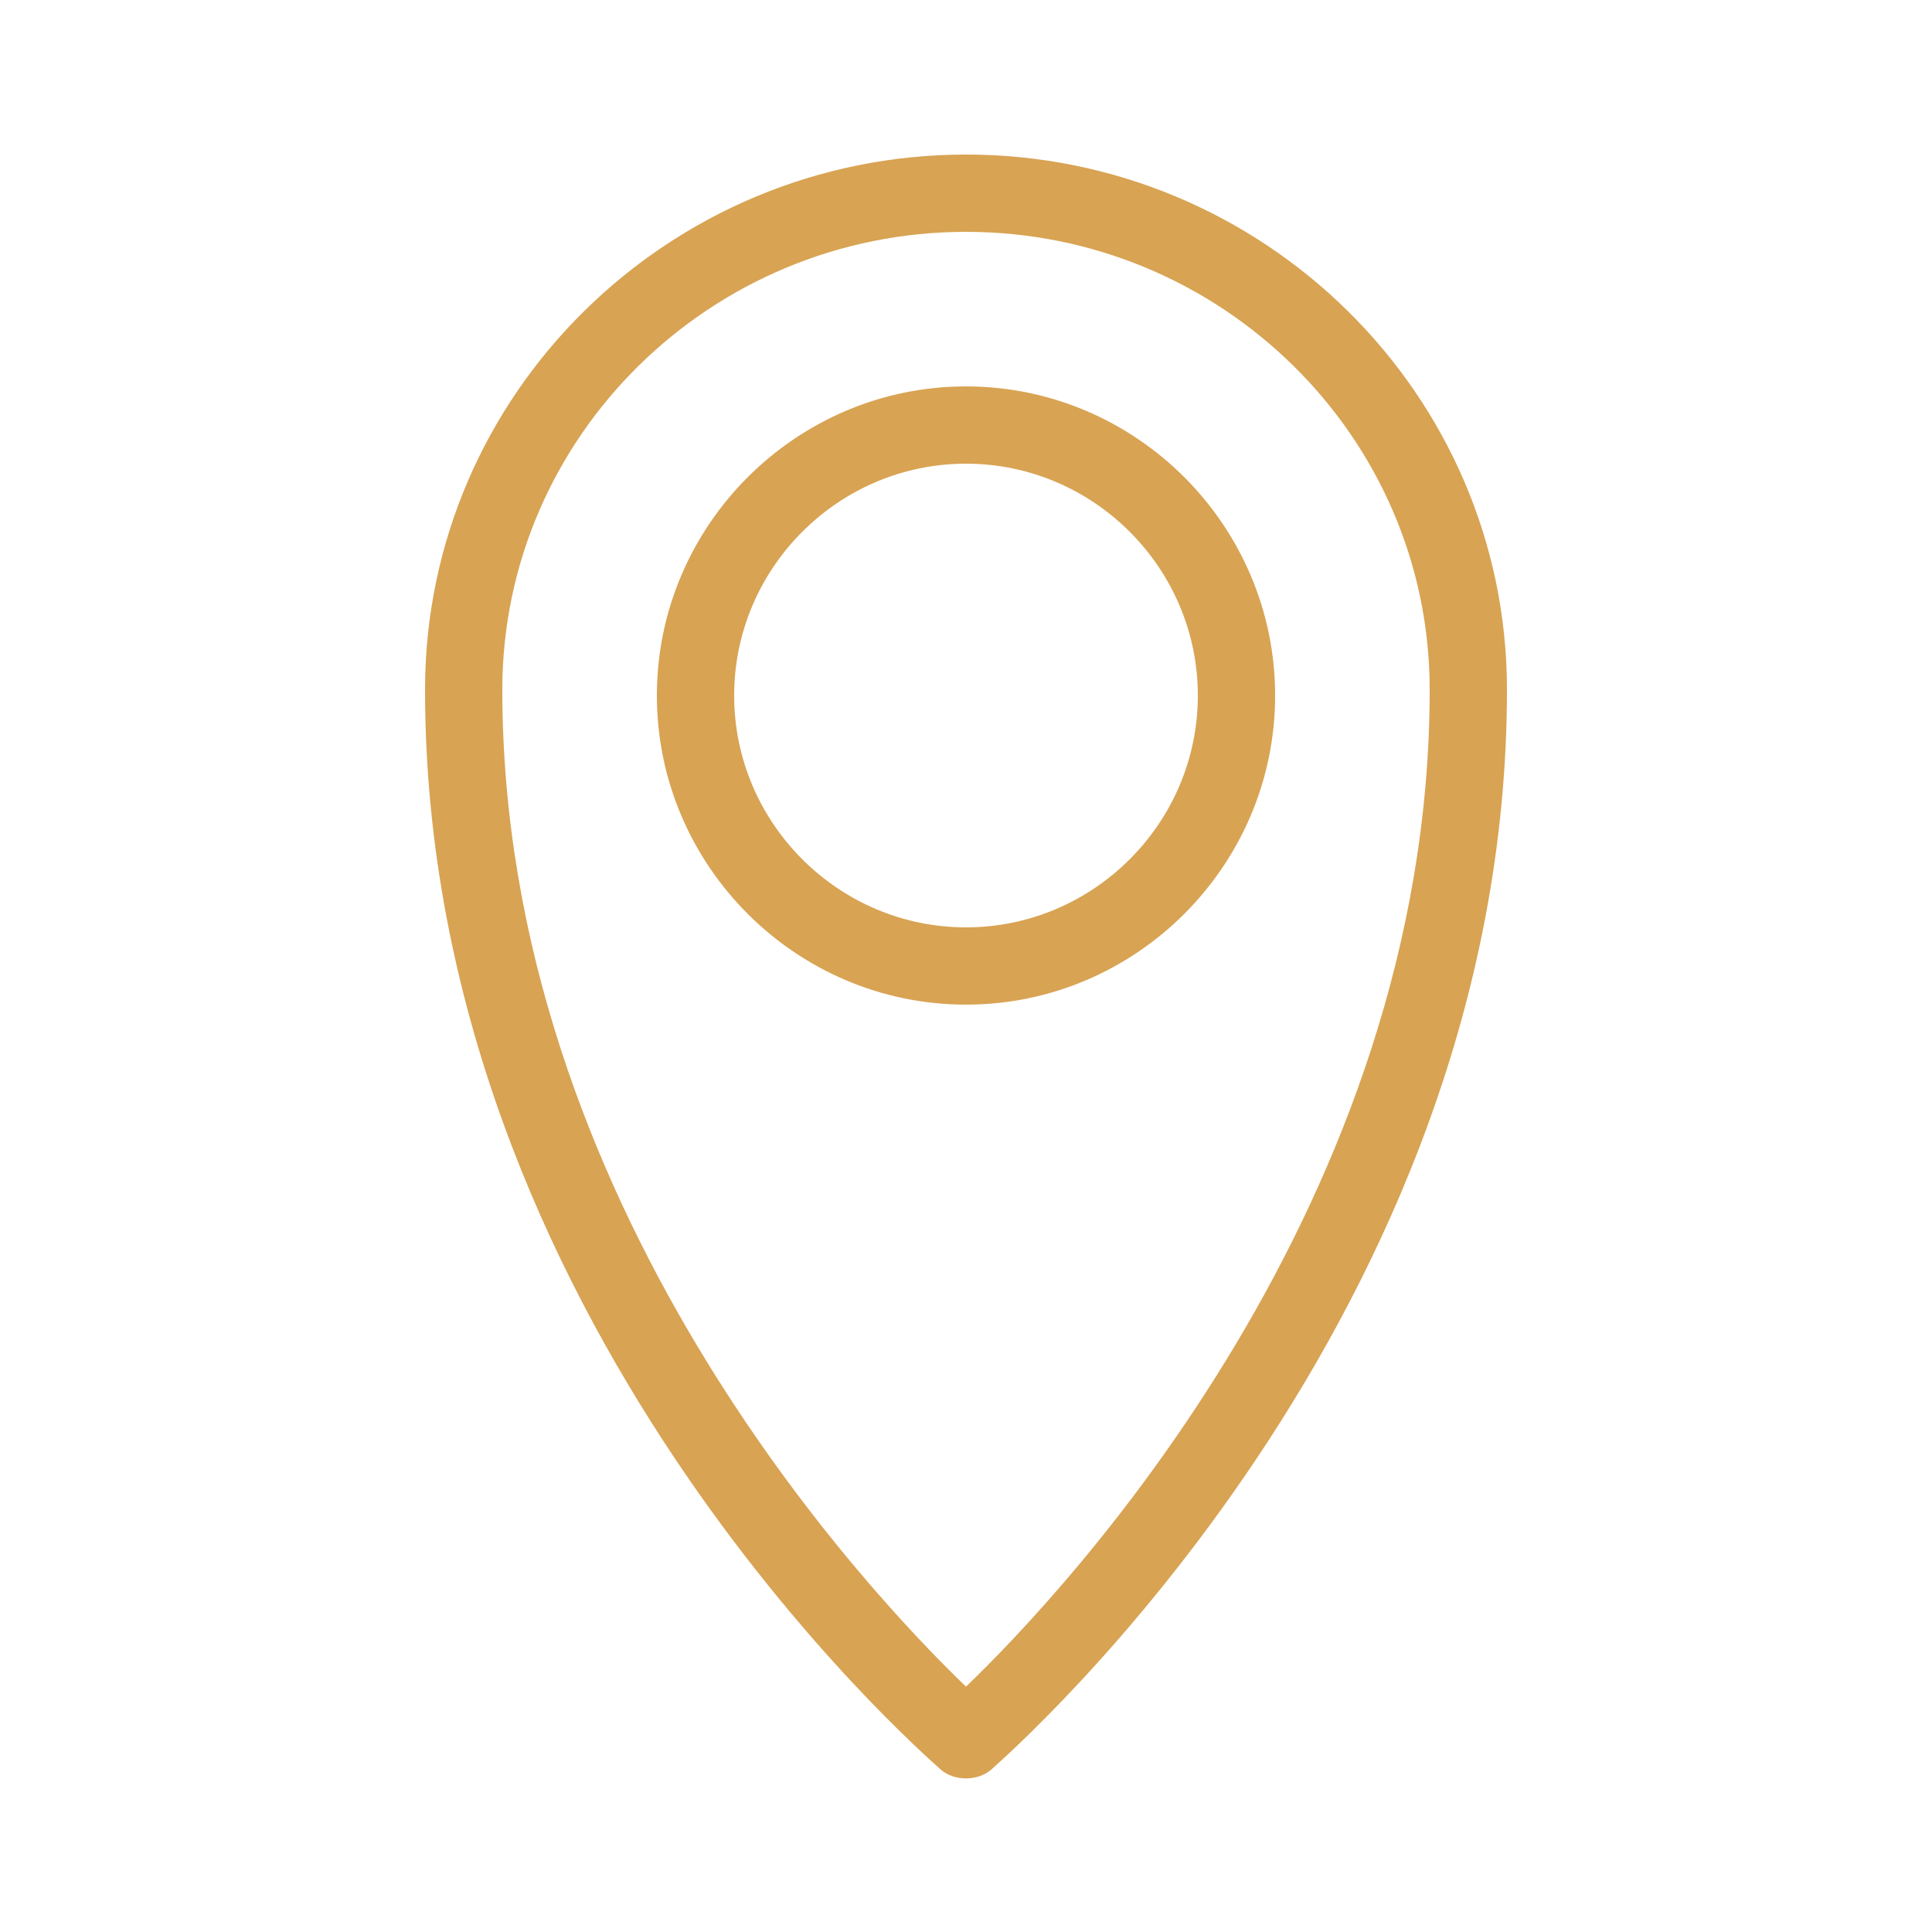
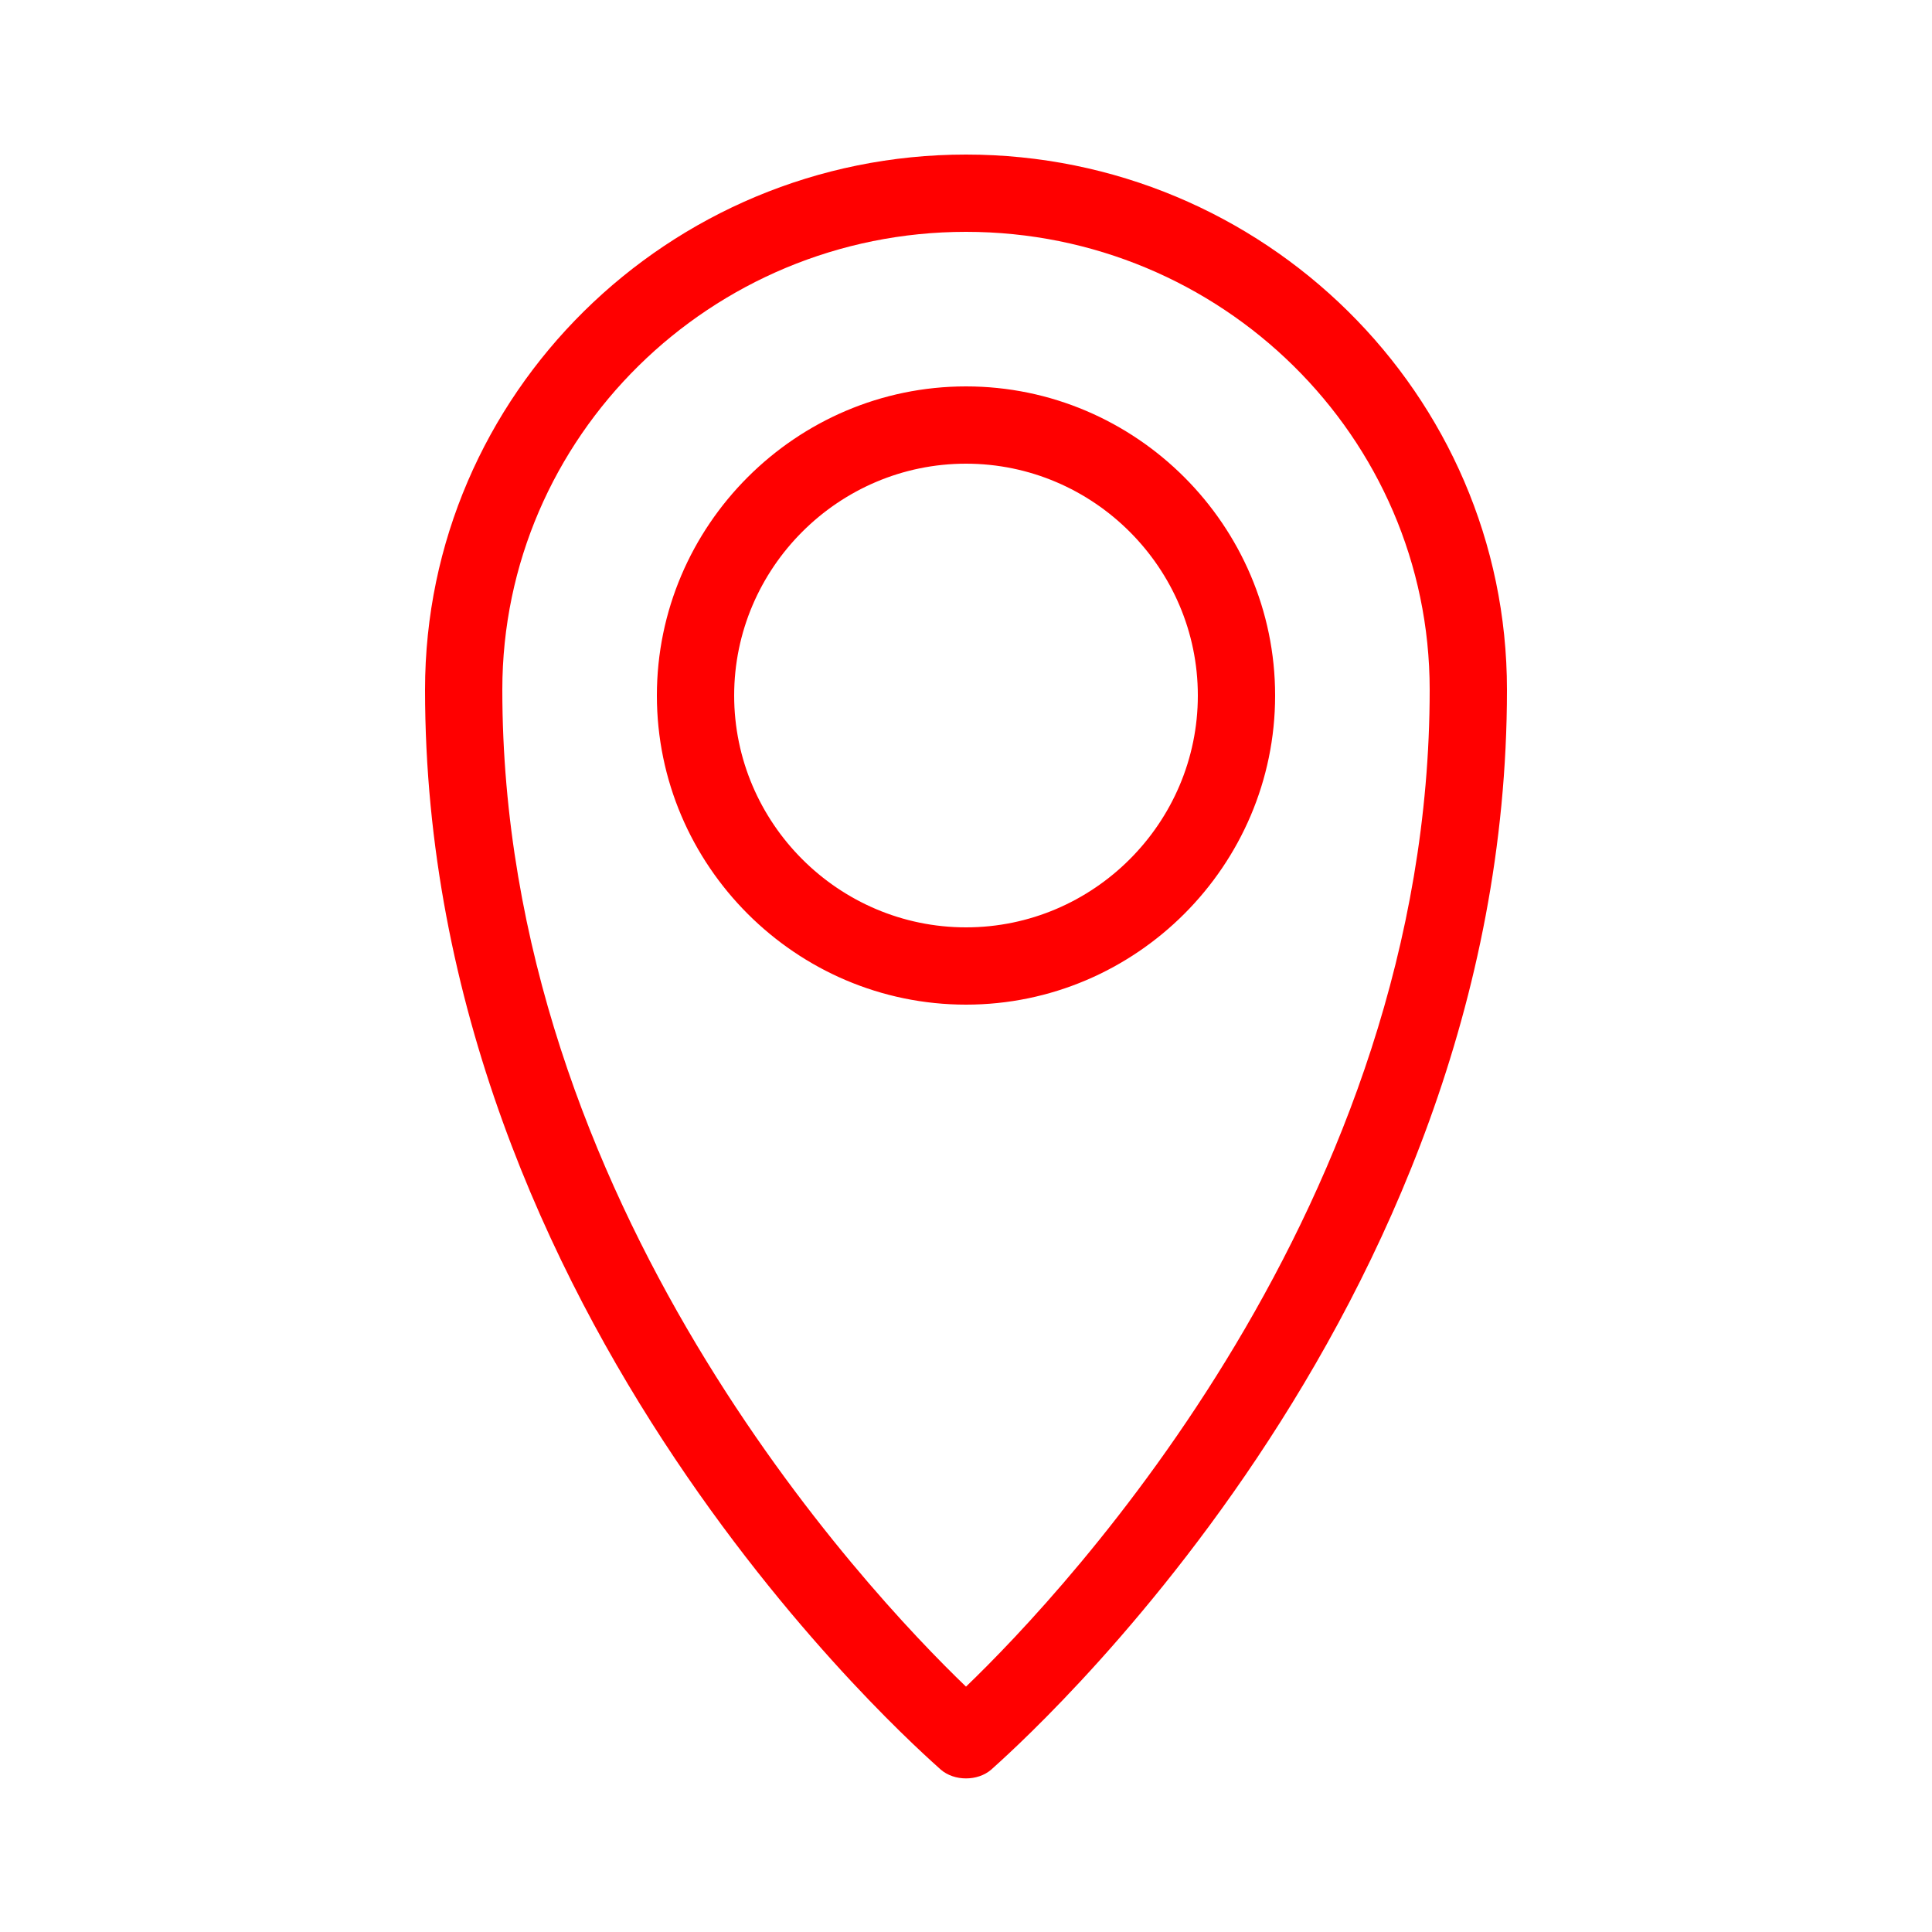
<svg xmlns="http://www.w3.org/2000/svg" viewBox="0 0 100 100">
-   <path fill="#d8a353" d="M50 8C34.6 8 22 20.4 22 35.7c0 32.6 25.6 54.9 26.7 55.9.7.6 1.9.6 2.6 0 1.1-1 26.7-23.4 26.7-55.9C78 20.4 65.4 8 50 8zm0 79.3c-5.2-5-24-25-24-51.6C26 22.6 36.8 12 50 12s24 10.6 24 23.7c0 26.6-18.8 46.6-24 51.6zM50 20c-8.8 0-16 7.2-16 16s7.2 16 16 16 16-7.2 16-16-7.2-16-16-16zm0 28c-6.6 0-12-5.4-12-12s5.4-12 12-12 12 5.4 12 12-5.4 12-12 12z" class="color000000 svgShape" />
+   <path fill="#FF0000" d="M50 8C34.6 8 22 20.4 22 35.7c0 32.6 25.6 54.9 26.7 55.9.7.6 1.9.6 2.6 0 1.1-1 26.7-23.4 26.7-55.9C78 20.4 65.4 8 50 8zm0 79.3c-5.2-5-24-25-24-51.6C26 22.6 36.8 12 50 12s24 10.6 24 23.7c0 26.6-18.8 46.6-24 51.6zM50 20c-8.8 0-16 7.2-16 16s7.2 16 16 16 16-7.2 16-16-7.2-16-16-16zm0 28c-6.6 0-12-5.4-12-12s5.4-12 12-12 12 5.4 12 12-5.4 12-12 12z" class="color000000 svgShape" />
  <path fill="#8526fe" d="M1644-370v1684H-140V-370h1784m8-8H-148v1700h1800V-378z" class="color0000ff svgShape" />
</svg>
